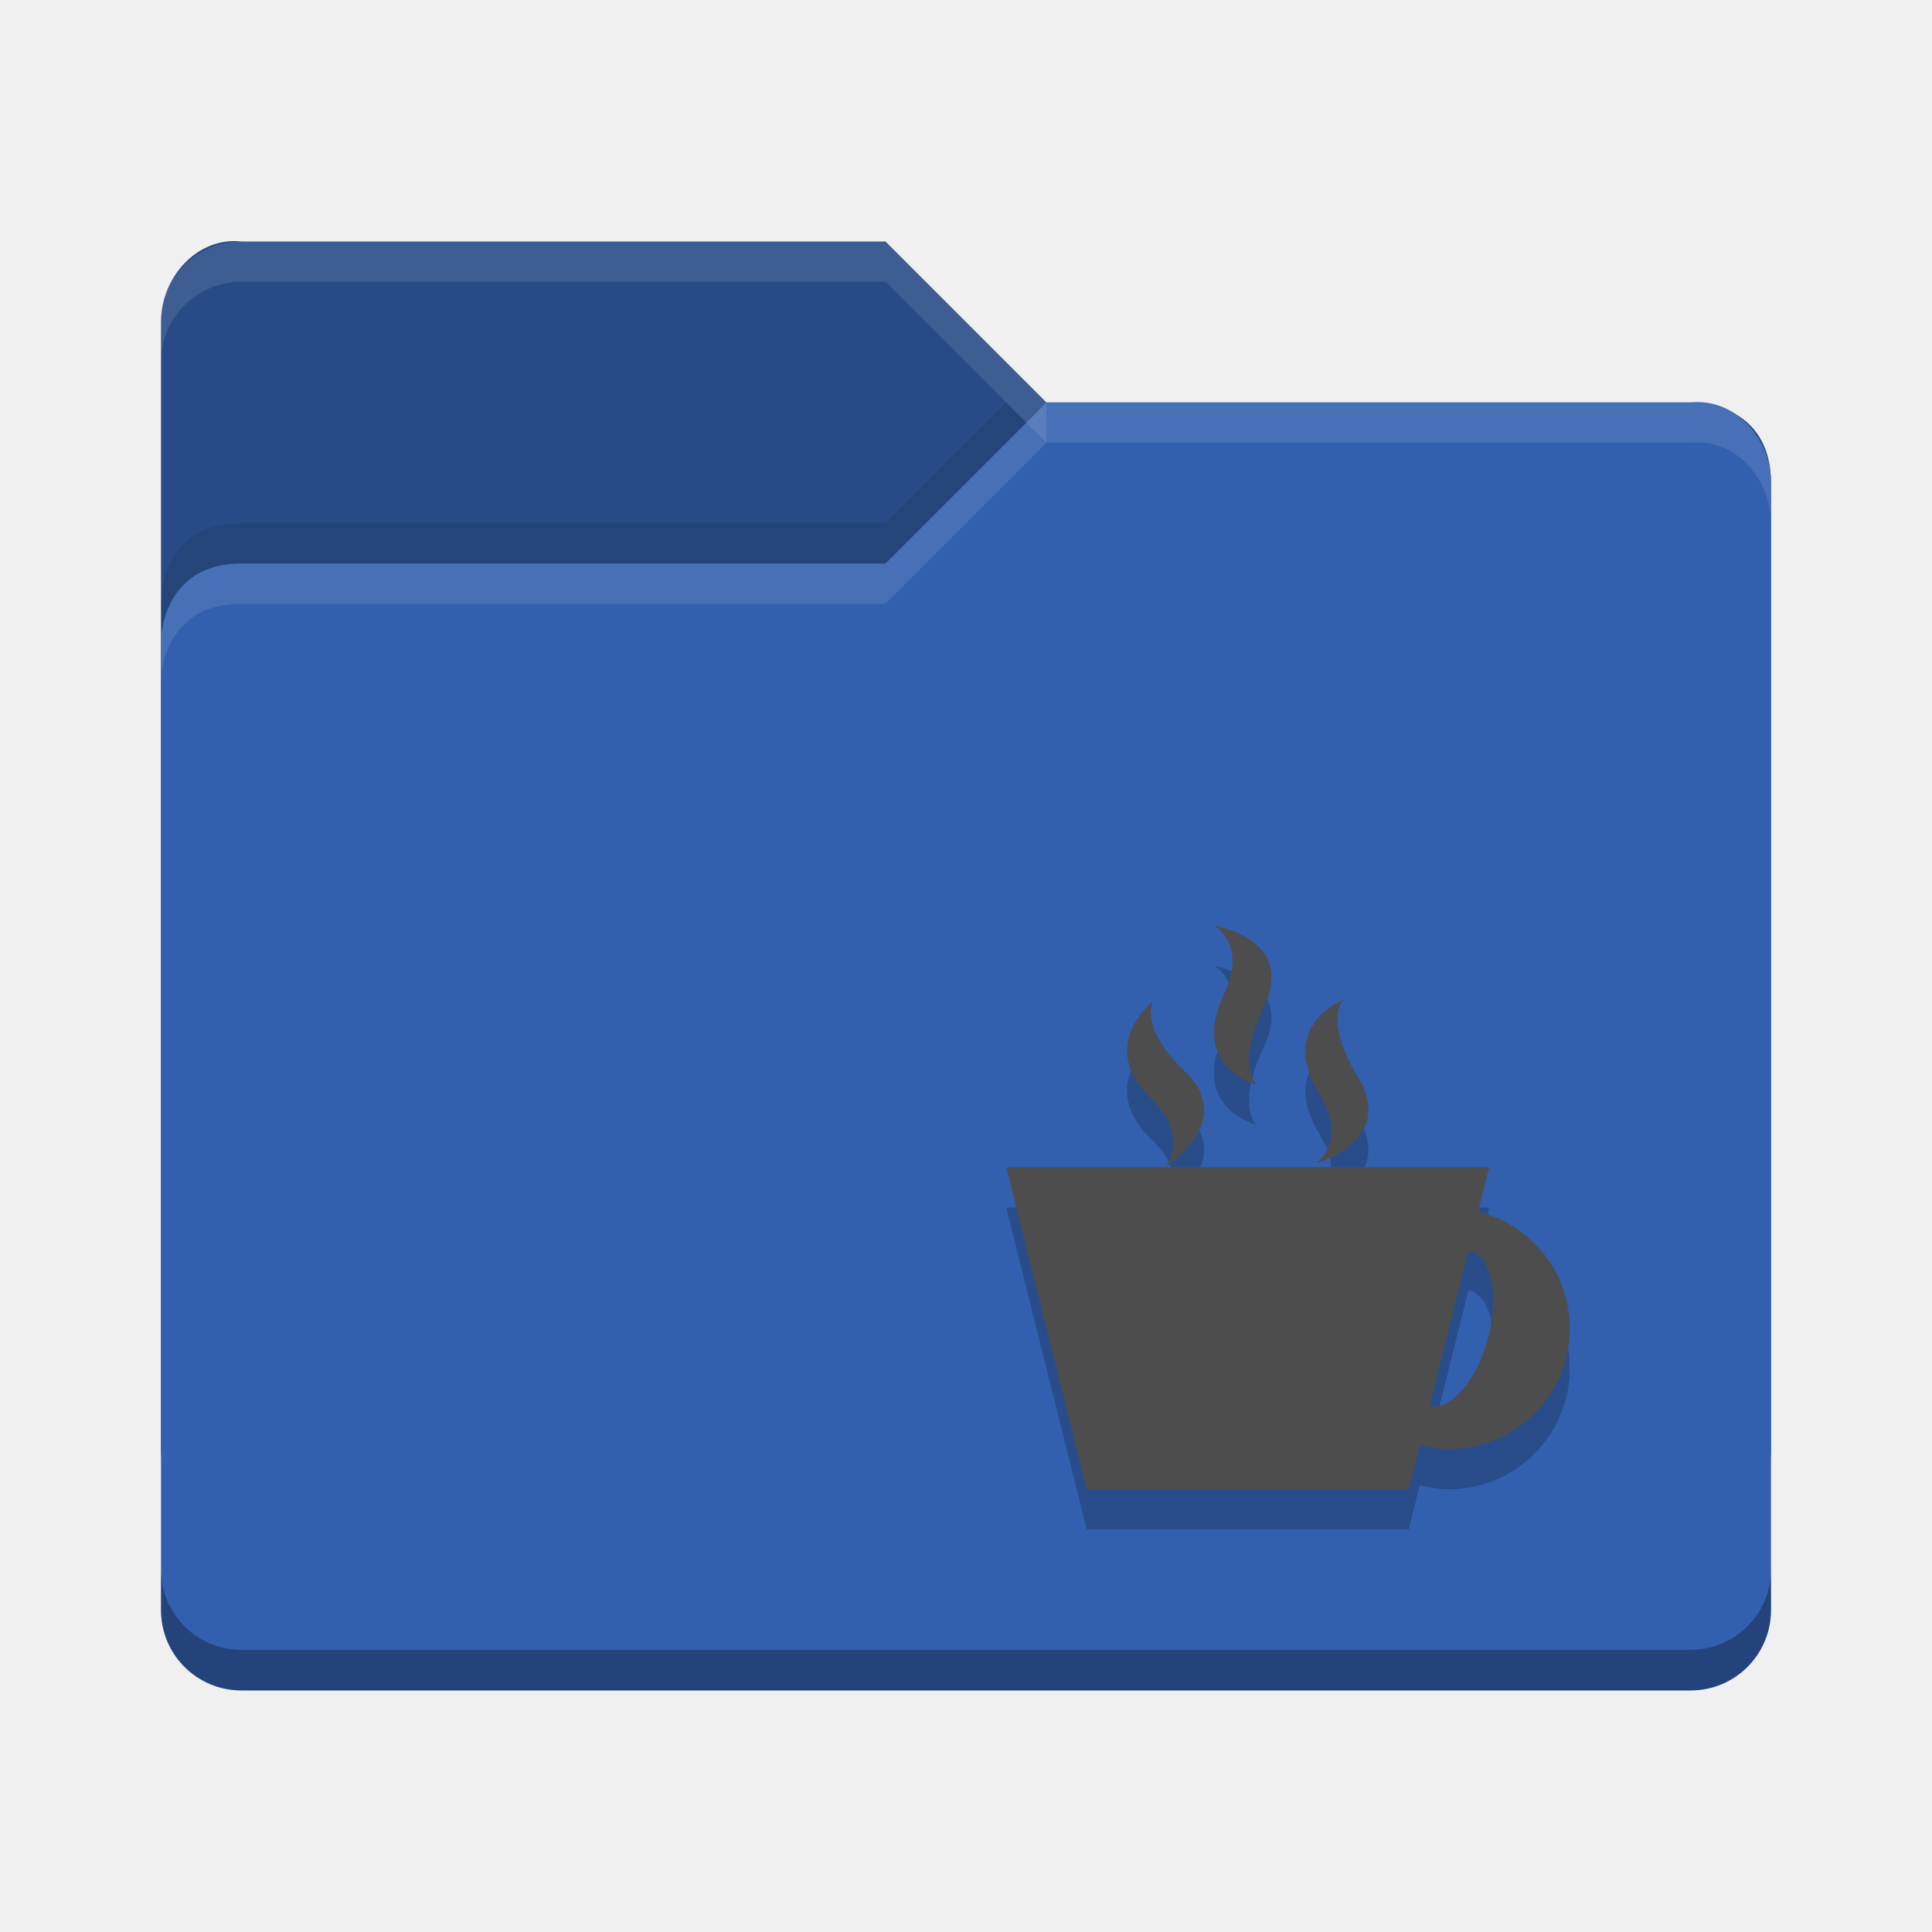
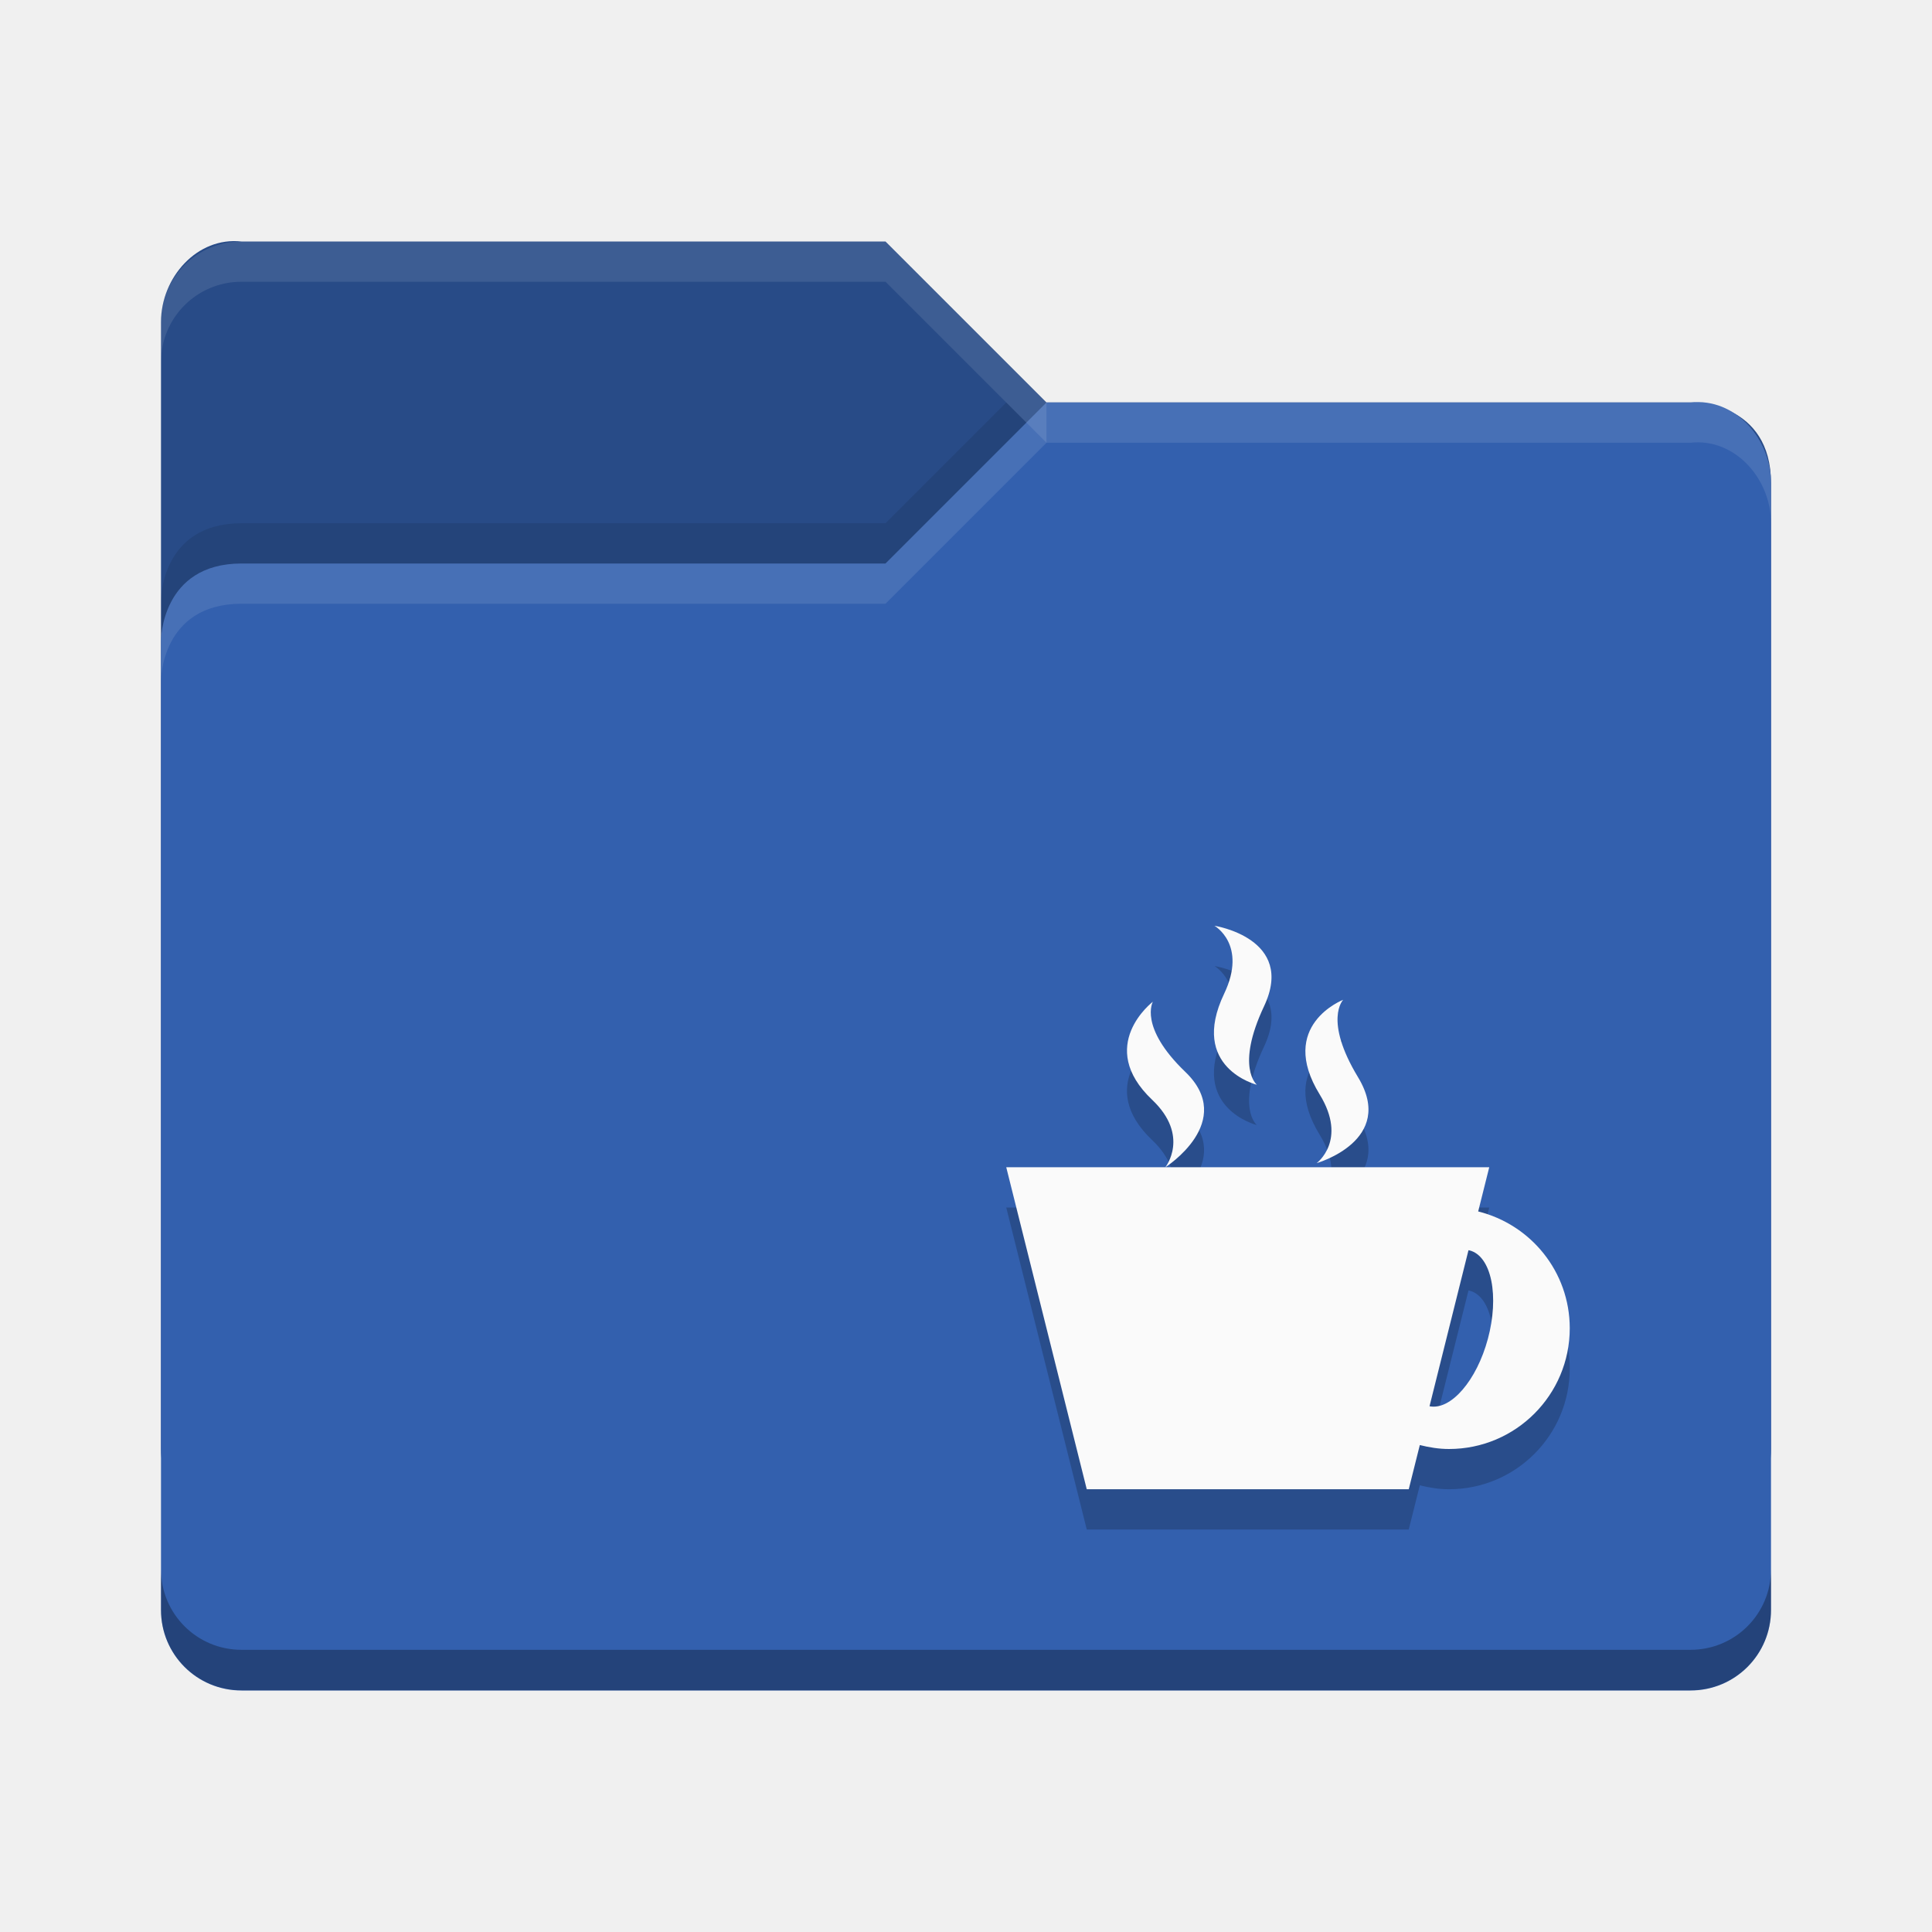
<svg xmlns="http://www.w3.org/2000/svg" height="48" width="48">
  <text opacity=".8" x="877.23" y="10.81">
  
 </text>
  <text opacity=".8" x="901.19" y="-29.93">
  
 </text>
  <text opacity=".8" x="-569.37" y="-60.01">
  
 </text>
  <text opacity=".8" x="-2393.06" y="685.55">
  
 </text>
  <text opacity=".8" x="-454.88" y="-445.33">
  
 </text>
  <text opacity=".8" x="352.72" y="-858.8">
  
 </text>
  <text opacity=".8" x="376.68" y="-899.54">
  
 </text>
  <text opacity=".8" x="-1114.78" y="-906.75">
  
 </text>
  <text opacity=".8" x="345.76" y="-1179.98">
  
 </text>
  <text opacity=".8" x="1831.89" y="-553.29">
  
 </text>
  <text opacity=".8" x="1855.85" y="-594.03">
  
 </text>
  <text opacity=".8" x="364.38" y="-601.24">
  
 </text>
  <text opacity=".8" x="1824.93" y="-874.48">
  
 </text>
  <text opacity=".8" x="-573.43" y="-649.34">
  
 </text>
  <text opacity=".8" x="-2397.12" y="96.22">
  
 </text>
  <text opacity=".8" x="-682.36" y="189.09">
  
 </text>
  <text opacity=".8" x="426.66" y="9.91">
  
 </text>
  <text opacity=".8" x="450.62" y="-30.83">
  
 </text>
  <text opacity=".8" x="-1040.84" y="-38.04">
  
 </text>
  <text opacity=".8" x="419.7" y="-311.28">
  
 </text>
  <text opacity=".8" x="-608.03" y="-40.76">
  
 </text>
  <text opacity=".8" x="-2431.72" y="704.79">
  
 </text>
  <text opacity=".8" x="-456.94" y="-902.29">
  
 </text>
  <text opacity=".8" x="350.66" y="-1315.76">
  
 </text>
  <text opacity=".8" x="374.62" y="-1356.5">
  
 </text>
  <text opacity=".8" x="-1116.84" y="-1363.71">
  
 </text>
  <text opacity=".8" x="343.7" y="-1636.94">
  
 </text>
  <text opacity=".8" x="1829.83" y="-1010.25">
  
 </text>
  <text opacity=".8" x="1853.79" y="-1050.99">
  
 </text>
  <text opacity=".8" x="362.32" y="-1058.2">
  
 </text>
  <text opacity=".8" x="1822.87" y="-1331.44">
  
 </text>
  <text opacity=".8" x="-575.49" y="-1106.3">
  
 </text>
  <text opacity=".8" x="-2399.18" y="-360.74">
  
 </text>
  <text opacity=".8" x="-684.42" y="-267.87">
  
 </text>
  <text opacity=".8" x="155.59" y="-26.96">
  
 </text>
  <text opacity=".8" x="179.55" y="-67.7">
  
 </text>
  <text opacity=".8" x="-1090.26" y="-261.73">
  
 </text>
  <text opacity=".8" x="-282.66" y="-675.2">
  
 </text>
  <text opacity=".8" x="-258.7" y="-715.94">
  
 </text>
  <text opacity=".8" x="-1750.16" y="-723.15">
  
 </text>
  <text opacity=".8" x="-289.62" y="-996.38">
  
 </text>
  <text opacity=".8" x="1196.5" y="-369.69">
  
 </text>
  <text opacity=".8" x="1220.46" y="-410.43">
  
 </text>
  <text opacity=".8" x="-271" y="-417.64">
  
 </text>
  <text opacity=".8" x="1189.54" y="-690.88">
  
 </text>
  <text opacity=".8" x="-1208.82" y="-465.73">
  
 </text>
  <text opacity=".8" x="-3032.5" y="279.82">
  
 </text>
  <text opacity=".8" transform="matrix(.90475 0 0 .90475 -716.75 -676.29)" x="-664.27" y="1159.41">
  
 </text>
  <text opacity=".8" x="877.23" y="18.05">
  
 </text>
  <text opacity=".8" x="901.19" y="-22.69">
  
 </text>
  <text opacity=".8" x="-569.37" y="-52.77">
  
 </text>
  <text opacity=".8" x="-2393.06" y="692.78">
  
 </text>
  <text opacity=".8" x="-454.88" y="-438.09">
  
 </text>
  <text opacity=".8" x="352.72" y="-851.56">
  
 </text>
  <text opacity=".8" x="376.68" y="-892.3">
  
 </text>
  <text opacity=".8" x="-1114.78" y="-899.51">
  
 </text>
  <text opacity=".8" x="345.76" y="-1172.75">
  
 </text>
  <text opacity=".8" x="1831.89" y="-546.05">
  
 </text>
  <text opacity=".8" x="1855.85" y="-586.8">
  
 </text>
  <text opacity=".8" x="364.38" y="-594.01">
  
 </text>
  <text opacity=".8" x="1824.93" y="-867.24">
  
 </text>
  <text opacity=".8" x="-573.43" y="-642.1">
  
 </text>
  <text opacity=".8" x="-2397.12" y="103.46">
  
 </text>
  <text opacity=".8" x="-682.36" y="196.33">
  
 </text>
  <text opacity=".8" x="426.66" y="17.15">
  
 </text>
  <text opacity=".8" x="450.62" y="-23.6">
  
 </text>
  <text opacity=".8" x="-1040.84" y="-30.81">
  
 </text>
  <text opacity=".8" x="419.7" y="-304.04">
  
 </text>
  <text opacity=".8" x="-608.03" y="-33.52">
  
 </text>
  <text opacity=".8" x="-2431.72" y="712.03">
  
 </text>
  <text opacity=".8" x="-456.94" y="-895.05">
  
 </text>
  <text opacity=".8" x="350.66" y="-1308.52">
  
 </text>
  <text opacity=".8" x="374.62" y="-1349.26">
  
 </text>
  <text opacity=".8" x="-1116.84" y="-1356.47">
  
 </text>
  <text opacity=".8" x="343.7" y="-1629.71">
  
 </text>
  <text opacity=".8" x="1829.83" y="-1003.01">
  
 </text>
  <text opacity=".8" x="1853.79" y="-1043.76">
  
 </text>
  <text opacity=".8" x="362.32" y="-1050.97">
  
 </text>
  <text opacity=".8" x="1822.87" y="-1324.2">
  
 </text>
  <text opacity=".8" x="-575.49" y="-1099.06">
  
 </text>
  <text opacity=".8" x="-2399.18" y="-353.5">
  
 </text>
  <text opacity=".8" x="-684.42" y="-260.63">
  
 </text>
  <text opacity=".8" x="155.59" y="-19.72">
  
 </text>
  <text opacity=".8" x="179.55" y="-60.46">
  
 </text>
  <text opacity=".8" x="-1090.26" y="-254.49">
  
 </text>
  <text opacity=".8" x="-282.66" y="-667.96">
  
 </text>
  <text opacity=".8" x="-258.7" y="-708.7">
  
 </text>
  <text opacity=".8" x="-1750.16" y="-715.91">
  
 </text>
  <text opacity=".8" x="-289.62" y="-989.14">
  
 </text>
  <text opacity=".8" x="1196.5" y="-362.45">
  
 </text>
  <text opacity=".8" x="1220.46" y="-403.19">
  
 </text>
  <text opacity=".8" x="-271" y="-410.4">
  
 </text>
  <text opacity=".8" x="1189.54" y="-683.64">
  
 </text>
  <text opacity=".8" x="-1208.82" y="-458.5">
  
 </text>
  <text opacity=".8" x="-3032.5" y="287.06">
  
 </text>
  <text opacity=".8" transform="matrix(.90475 0 0 .90475 -716.75 -669.05)" x="-664.27" y="1159.41">
  
 </text>
  <text x="435.9" y="-361.23">
  
 </text>
  <text opacity=".8" x="901.09" y="-843.27">
  
 </text>
  <text opacity=".8" x="-922.6" y="-97.72">
  
 </text>
  <text opacity=".8" x="1628.17" y="-1128.27">
  
 </text>
  <text opacity=".8" x="1652.13" y="-1169.01">
  
 </text>
  <text opacity=".8" x="160.66" y="-1176.22">
  
 </text>
  <text opacity=".8" x="1621.21" y="-1449.45">
  
 </text>
-   <path d="m4 36v-28c0-1.108.899-2.122 2-2h16l4 4h16.103s1.897 0 1.897 2v24c0 1.108-.892 2-2 2h-36c-1.108 0-2-.892-2-2z" fill="#284B87" />
-   <path d="m44 40v-28c0-1.108-.899-2.122-2-2h-16l-4 4h-16c-2 0-2 1.917-2 1.917v24.083c0 1.108.892 2 2 2h36c1.108 0 2-.892 2-2z" fill="#3360AE" />
+   <path d="m4 36v-28c0-1.108.899-2.122 2-2h16l4 4h16.103s1.897 0 1.897 2v24c0 1.108-.892 2-2 2h-36c-1.108 0-2-.892-2-2z" fill="#284b87" />
+   <path d="m44 40v-28c0-1.108-.899-2.122-2-2h-16l-4 4h-16c-2 0-2 1.917-2 1.917v24.083c0 1.108.892 2 2 2h36c1.108 0 2-.892 2-2z" fill="#3360ae" />
  <path d="m6 6c-1.108 0-2 .892-2 2v1c0-1.108.892-2 2-2h16l4 4v-1l-4-4z" fill="#ffffff" opacity=".1" />
  <path d="m26 10l-4 4h-16c-2 0-2 1.906-2 1.906v1s0-1.906 2-1.906h16l4-4h16c1.101-.122 2 .892 2 2v-1c0-1.108-.899-2.122-2-2h-16z" fill="#ffffff" opacity=".1" />
  <path d="m25 10l-3 3h-16c-2 0-2 1.906-2 1.906v1s0-1.906 2-1.906h16l3.5-3.5z" opacity=".1" />
  <path d="m4 38.989v1.006c0 1.108.892 2 2 2h36c1.108 0 2-.892 2-2v-1.006c0 1.108-.892 2-2 2h-36c-1.108 0-2-.892-2-2z" opacity=".3" />
  <path d="m30.172 24s .824.465.242 1.688c-.881 1.842.812 2.264.812 2.264s-.537-.433.18-1.953c.793-1.685-1.234-1.998-1.234-1.998zm3.199 1.84s-1.643.63-.584 2.352c.7 1.141-.076 1.707-.076 1.707s1.985-.563 1.027-2.139c-.861-1.424-.367-1.92-.367-1.92zm-4.729.047s-1.437 1.095-.014 2.441c.942.896.325 1.672.325 1.672s1.783-1.133.494-2.371c-1.163-1.117-.805-1.742-.805-1.742zm.311 4.113h-3.953l2 8h8l .275-1.098c.233.058.474.098.725.098 1.657 0 3-1.343 3-3 0-1.406-.97-2.577-2.275-2.902l.275-1.098h-8.047zm7.531 2.062a1 2 15 0 1 .033.006 1 2 15 0 1 .449 2.191 1 2 15 0 1 -1.451 1.678l.969-3.875z" opacity=".2" />
-   <path d="m30.172 23s .824.465.242 1.688c-.881 1.842.813 2.263.813 2.263s-.538-.432.179-1.953c.793-1.685-1.234-1.998-1.234-1.998zm3.199 1.84s-1.642.63-.584 2.351c.7 1.141-.076 1.707-.076 1.707s1.985-.563 1.027-2.138c-.86-1.424-.367-1.92-.367-1.92zm-4.728.047s-1.438 1.095-.014 2.441c.941.896.324 1.672.324 1.672s1.783-1.133.494-2.371c-1.163-1.117-.804-1.742-.804-1.742zm.31 4.113h-3.953l2 8h8l .275-1.098c.233.058.474.098.725.098 1.657 0 3-1.343 3-3 0-1.406-.97-2.577-2.275-2.902l.275-1.098zm7.531 2.062a1 2 15 0 1 .034.006 1 2 15 0 1 .449 2.192 1 2 15 0 1 -1.451 1.678z" fill="#4d4d4d" />
+   <path d="m30.172 23s .824.465.242 1.688c-.881 1.842.813 2.263.813 2.263s-.538-.432.179-1.953c.793-1.685-1.234-1.998-1.234-1.998zm3.199 1.84s-1.642.63-.584 2.351c.7 1.141-.076 1.707-.076 1.707s1.985-.563 1.027-2.138c-.86-1.424-.367-1.92-.367-1.92zm-4.728.047s-1.438 1.095-.014 2.441c.941.896.324 1.672.324 1.672s1.783-1.133.494-2.371c-1.163-1.117-.804-1.742-.804-1.742zm.31 4.113h-3.953l2 8h8l .275-1.098c.233.058.474.098.725.098 1.657 0 3-1.343 3-3 0-1.406-.97-2.577-2.275-2.902l.275-1.098zm7.531 2.062a1 2 15 0 1 .034.006 1 2 15 0 1 .449 2.192 1 2 15 0 1 -1.451 1.678z" fill="#fafafa" />
</svg>
